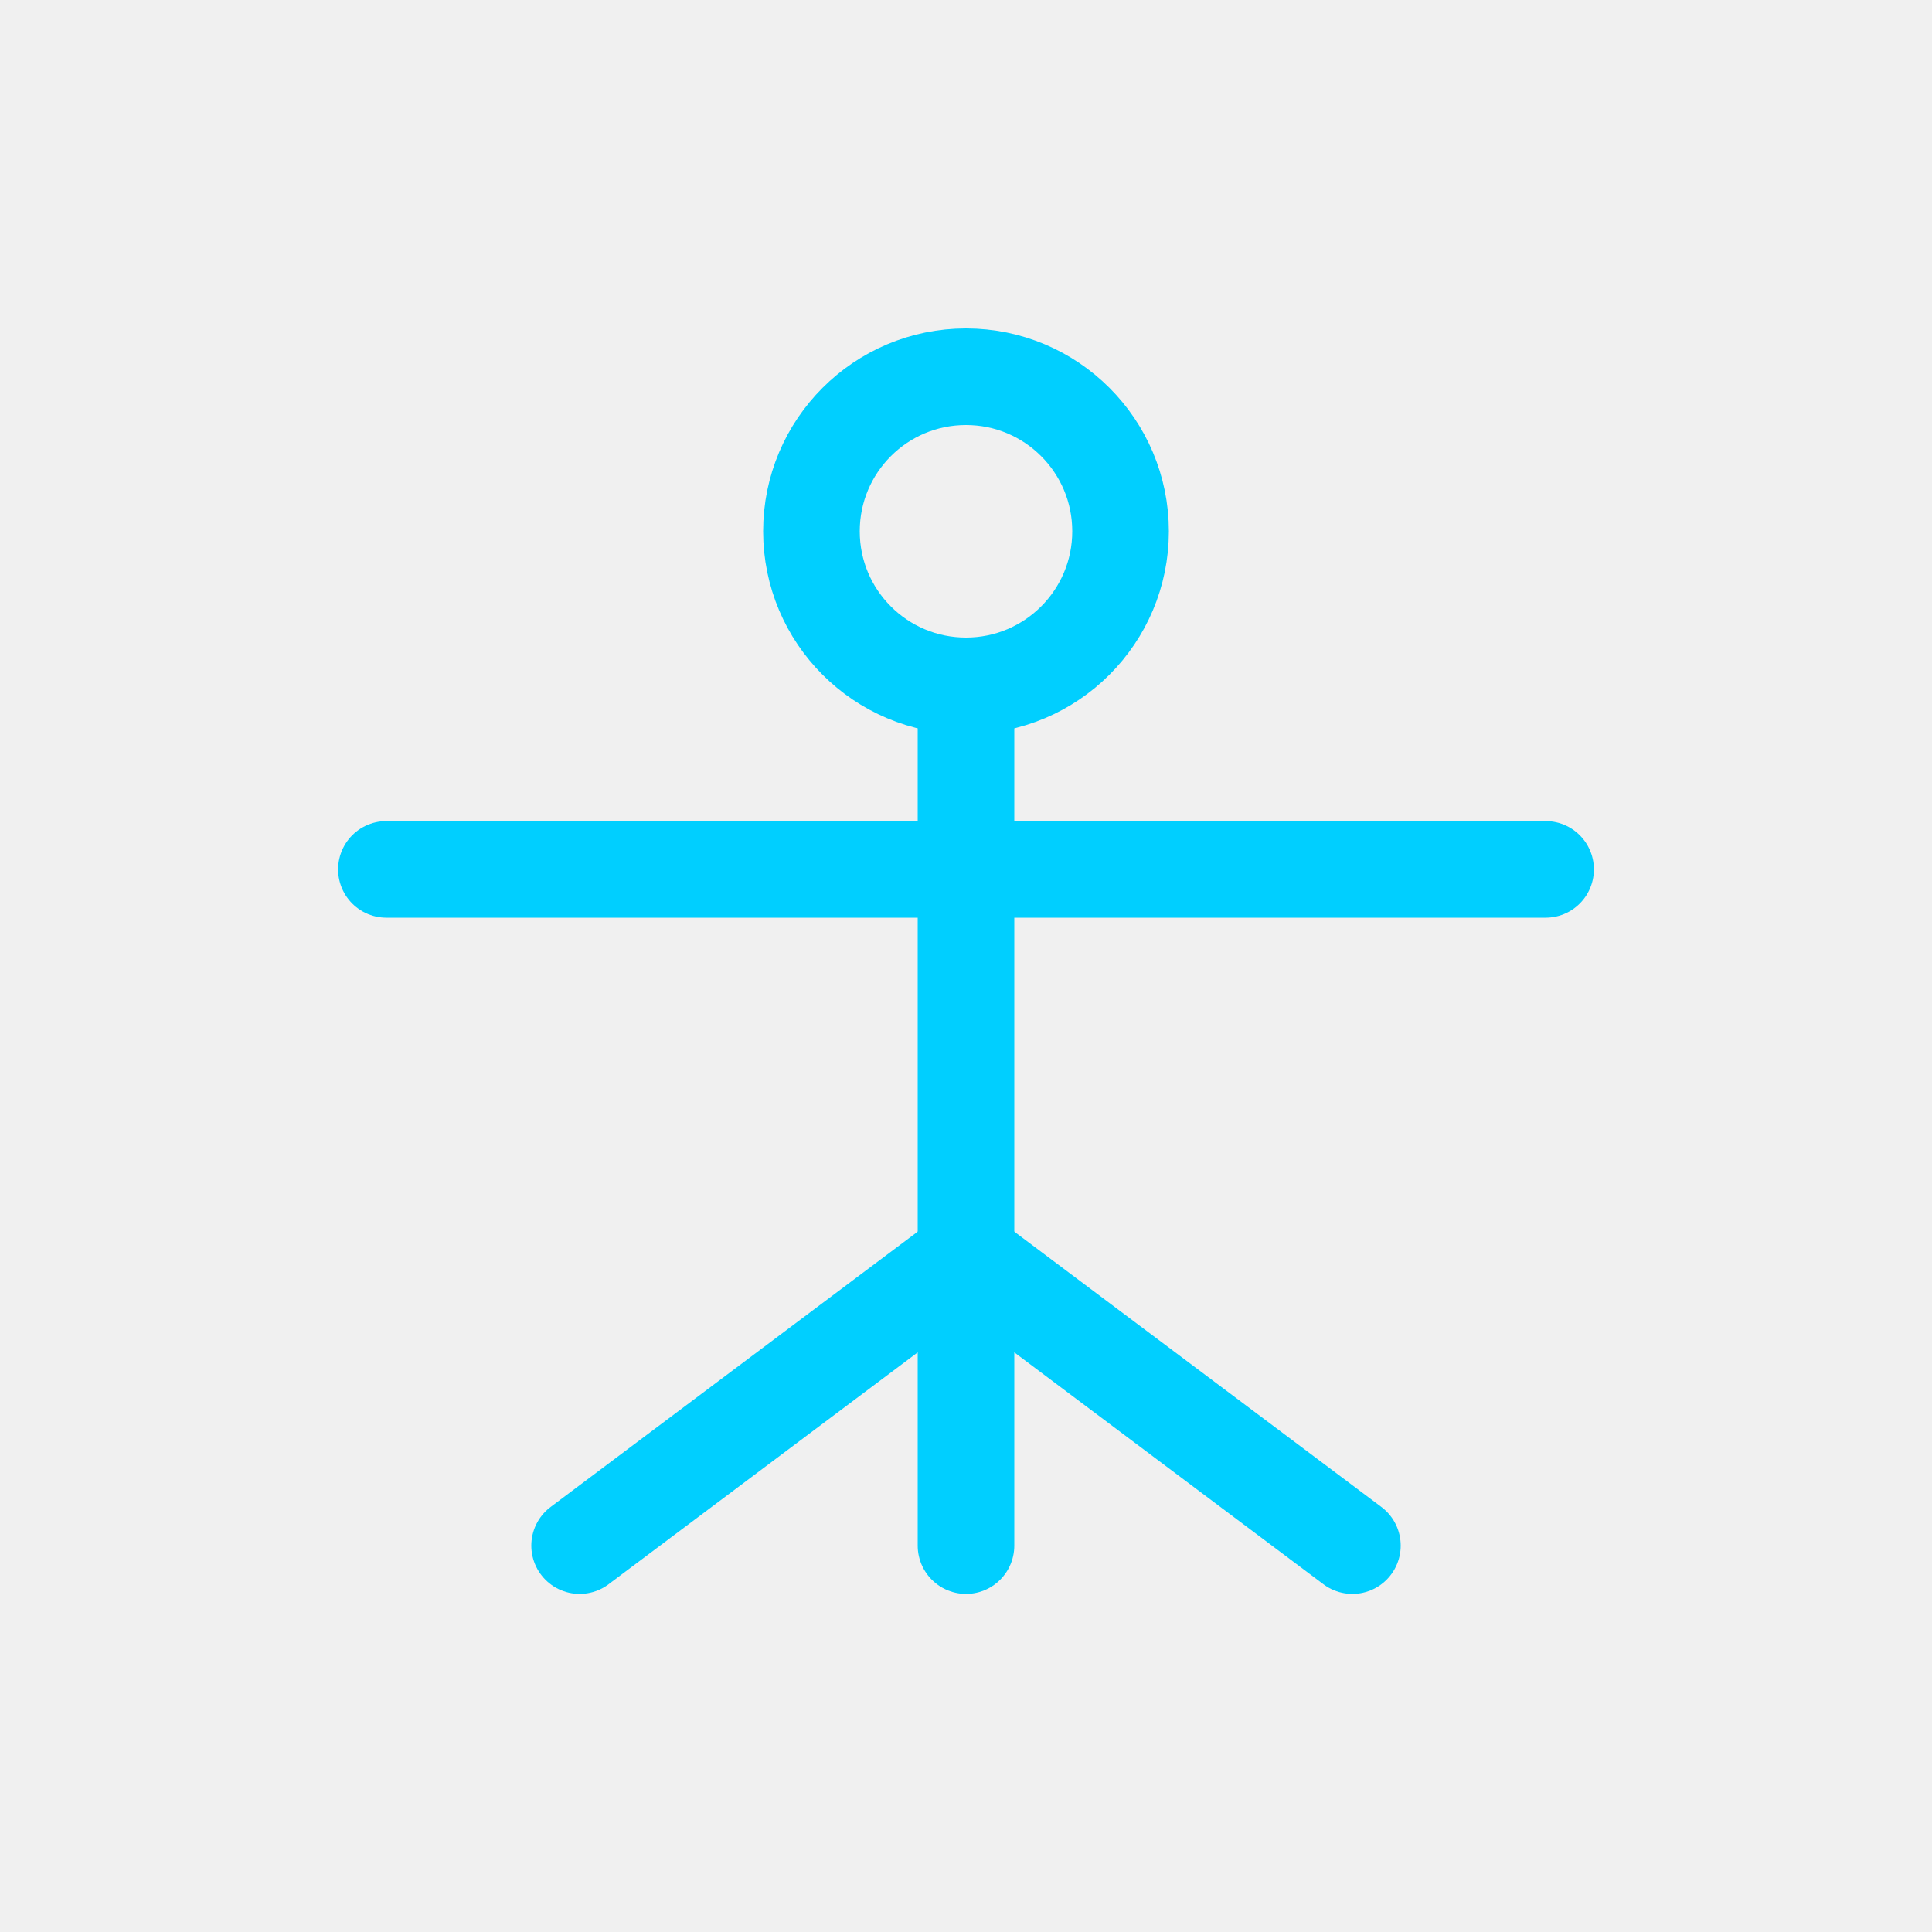
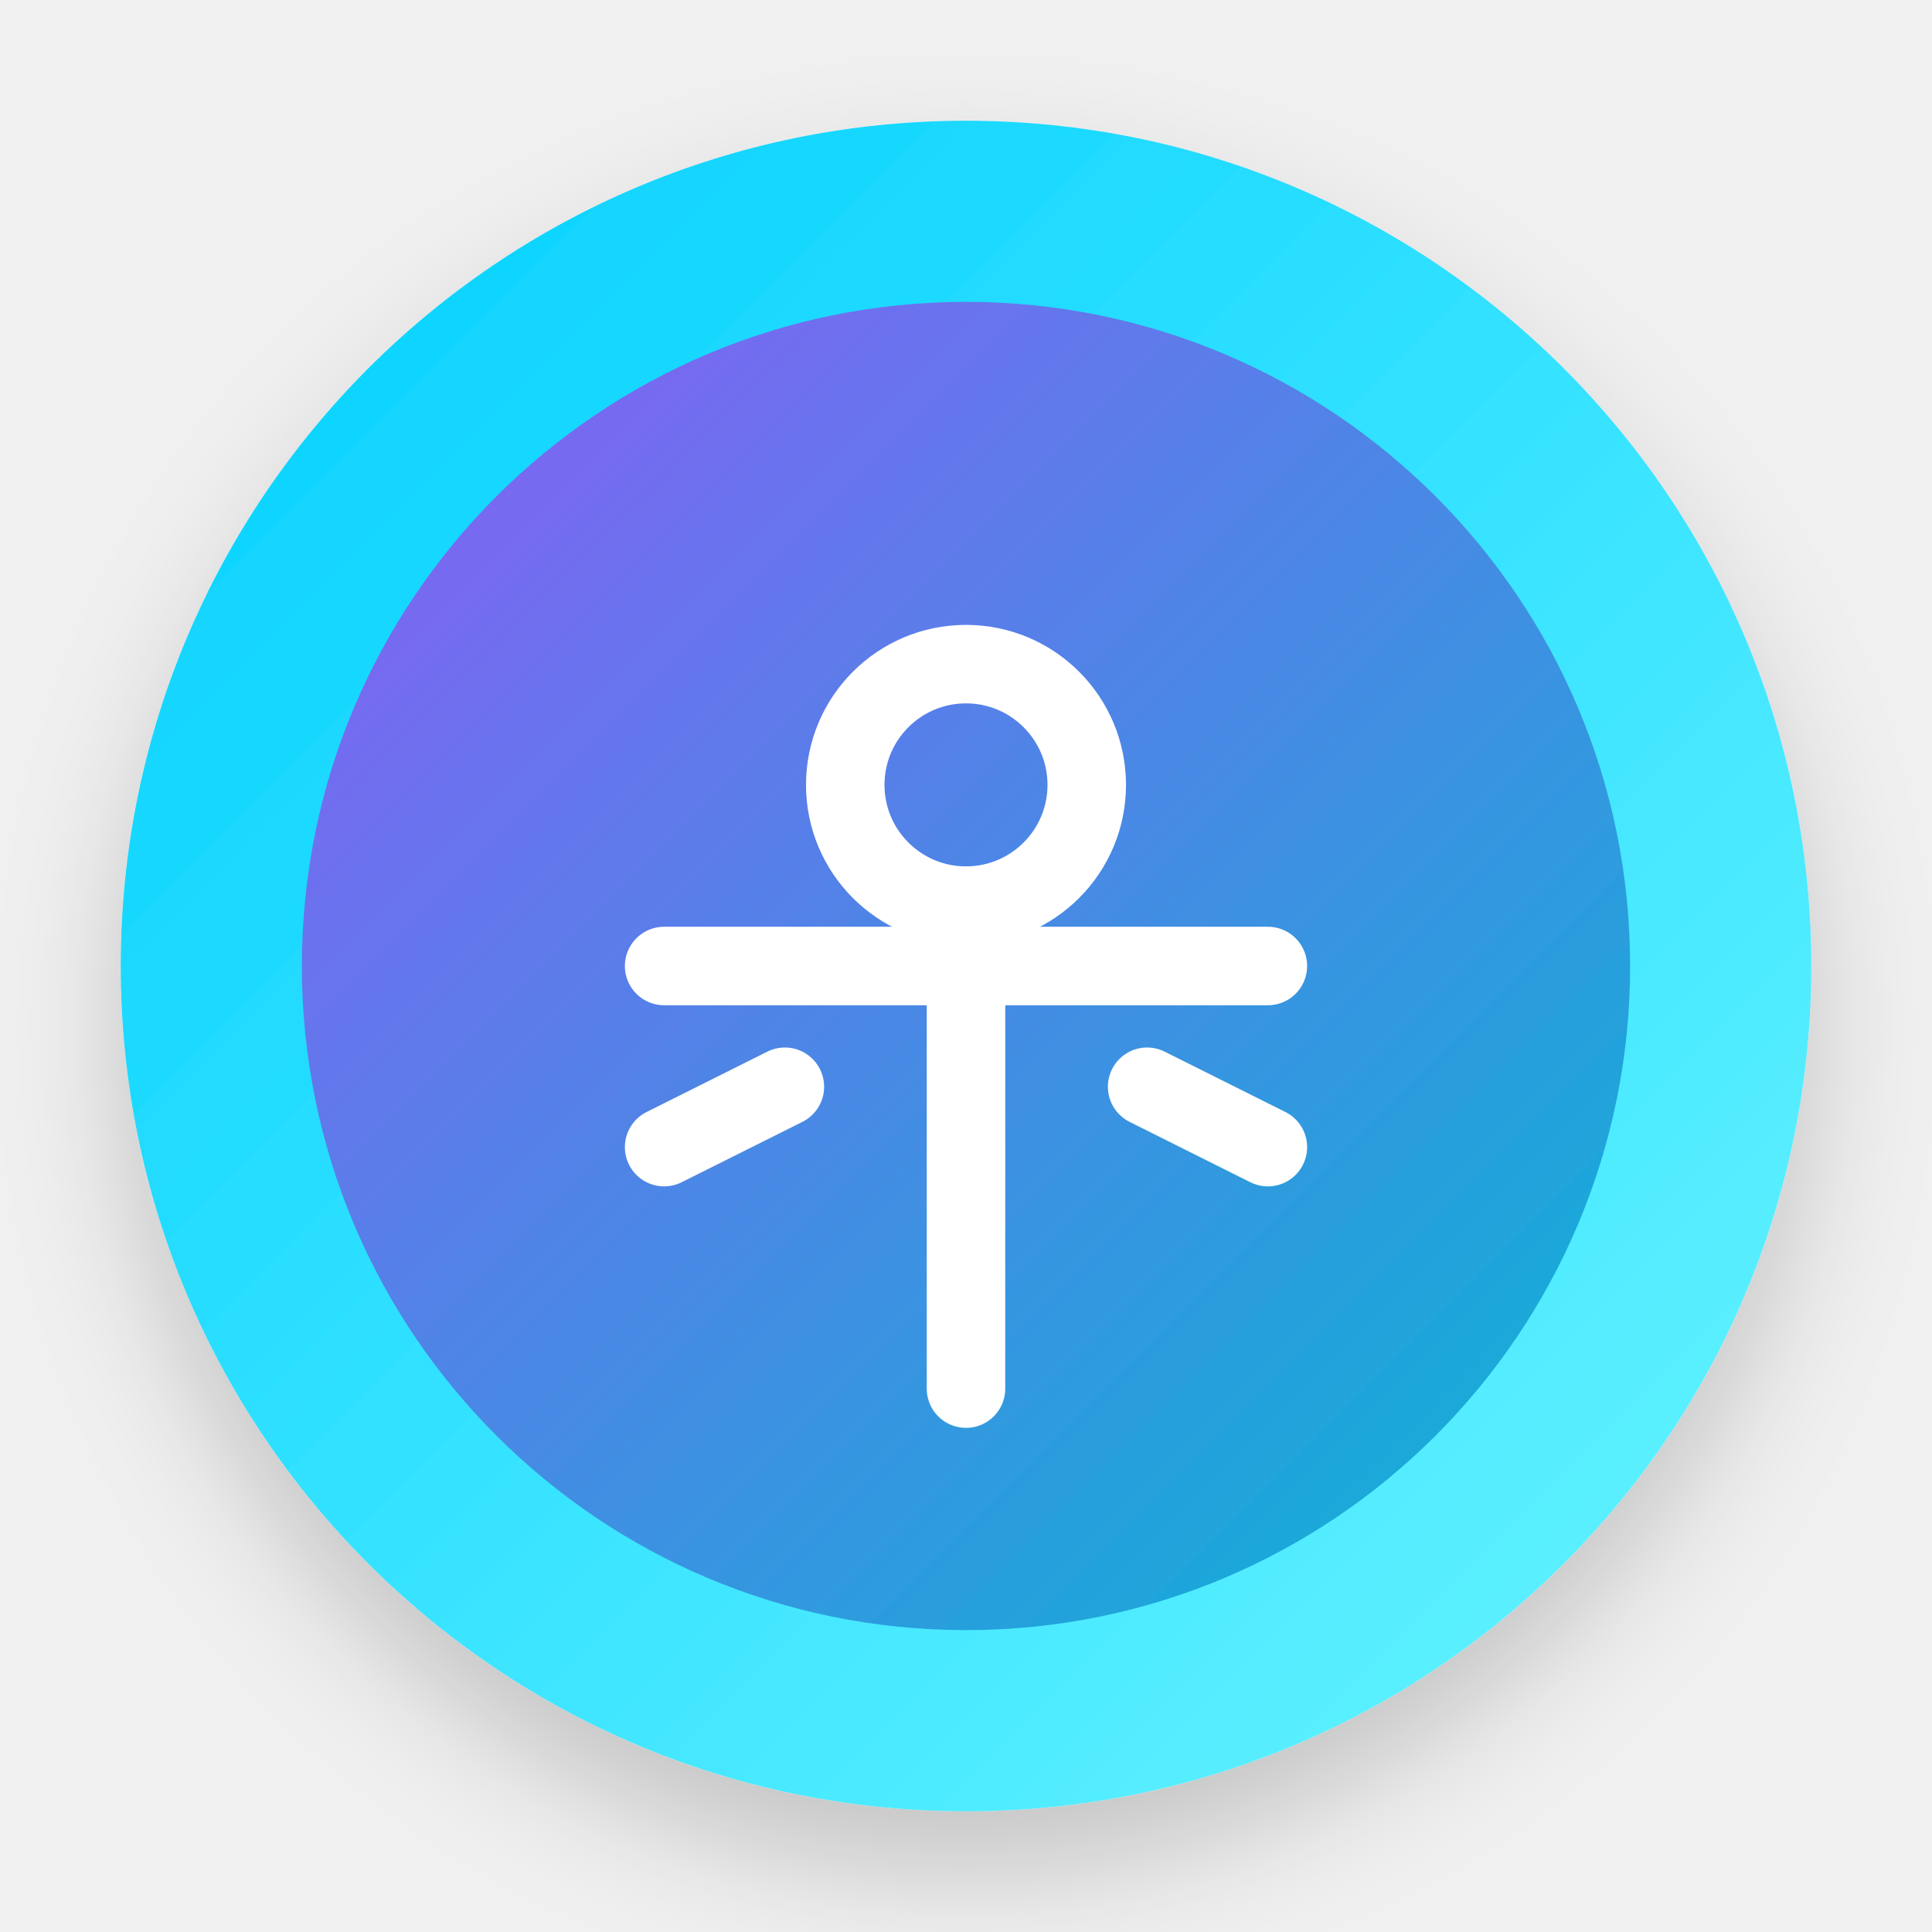
- <svg xmlns="http://www.w3.org/2000/svg" viewBox="0 0 200 200" fill="none" stroke="#00CFFF" stroke-width="10" stroke-linecap="round" stroke-linejoin="round">
-   <circle cx="100" cy="55" r="16" />
-   <path d="M40 90 L160 90" />
-   <path d="M100 75 L100 160" />
-   <path d="M60 160 L100 130 L140 160" />
+ <svg xmlns="http://www.w3.org/2000/svg" width="64" height="64" viewBox="0 0 64 64" role="img" aria-label="Accessibility Advocate – Diamond">
+   <defs>
+     <linearGradient id="ring" x1="0" y1="0" x2="1" y2="1">
+       <stop offset="0%" stop-color="#00CFFF" />
+       <stop offset="100%" stop-color="#6AF5FF" />
+     </linearGradient>
+     <linearGradient id="inner" x1="0" y1="0" x2="1" y2="1">
+       <stop offset="0%" stop-color="#8b5cf6" />
+       <stop offset="100%" stop-color="#06b6d4" />
+     </linearGradient>
+     <filter id="shadow" x="-20%" y="-20%" width="140%" height="140%">
+       <feDropShadow dx="0" dy="2" stdDeviation="2" flood-color="#000" flood-opacity=".18" />
+     </filter>
+   </defs>
+   <g filter="url(#shadow)">
+     <circle cx="32" cy="32" r="28" fill="url(#ring)" />
+     <circle cx="32" cy="32" r="22" fill="url(#inner)" />
+   </g>
+   <g fill="none" stroke="#fff" stroke-width="2.6" stroke-linecap="round" stroke-linejoin="round">
+     <circle cx="32" cy="26" r="4" />
+     <path d="M22 32 L42 32" />
+     <path d="M32 30 L32 46" />
+     <path d="M22 38 L26 36" />
+     <path d="M42 38 L38 36" />
+   </g>
</svg>
